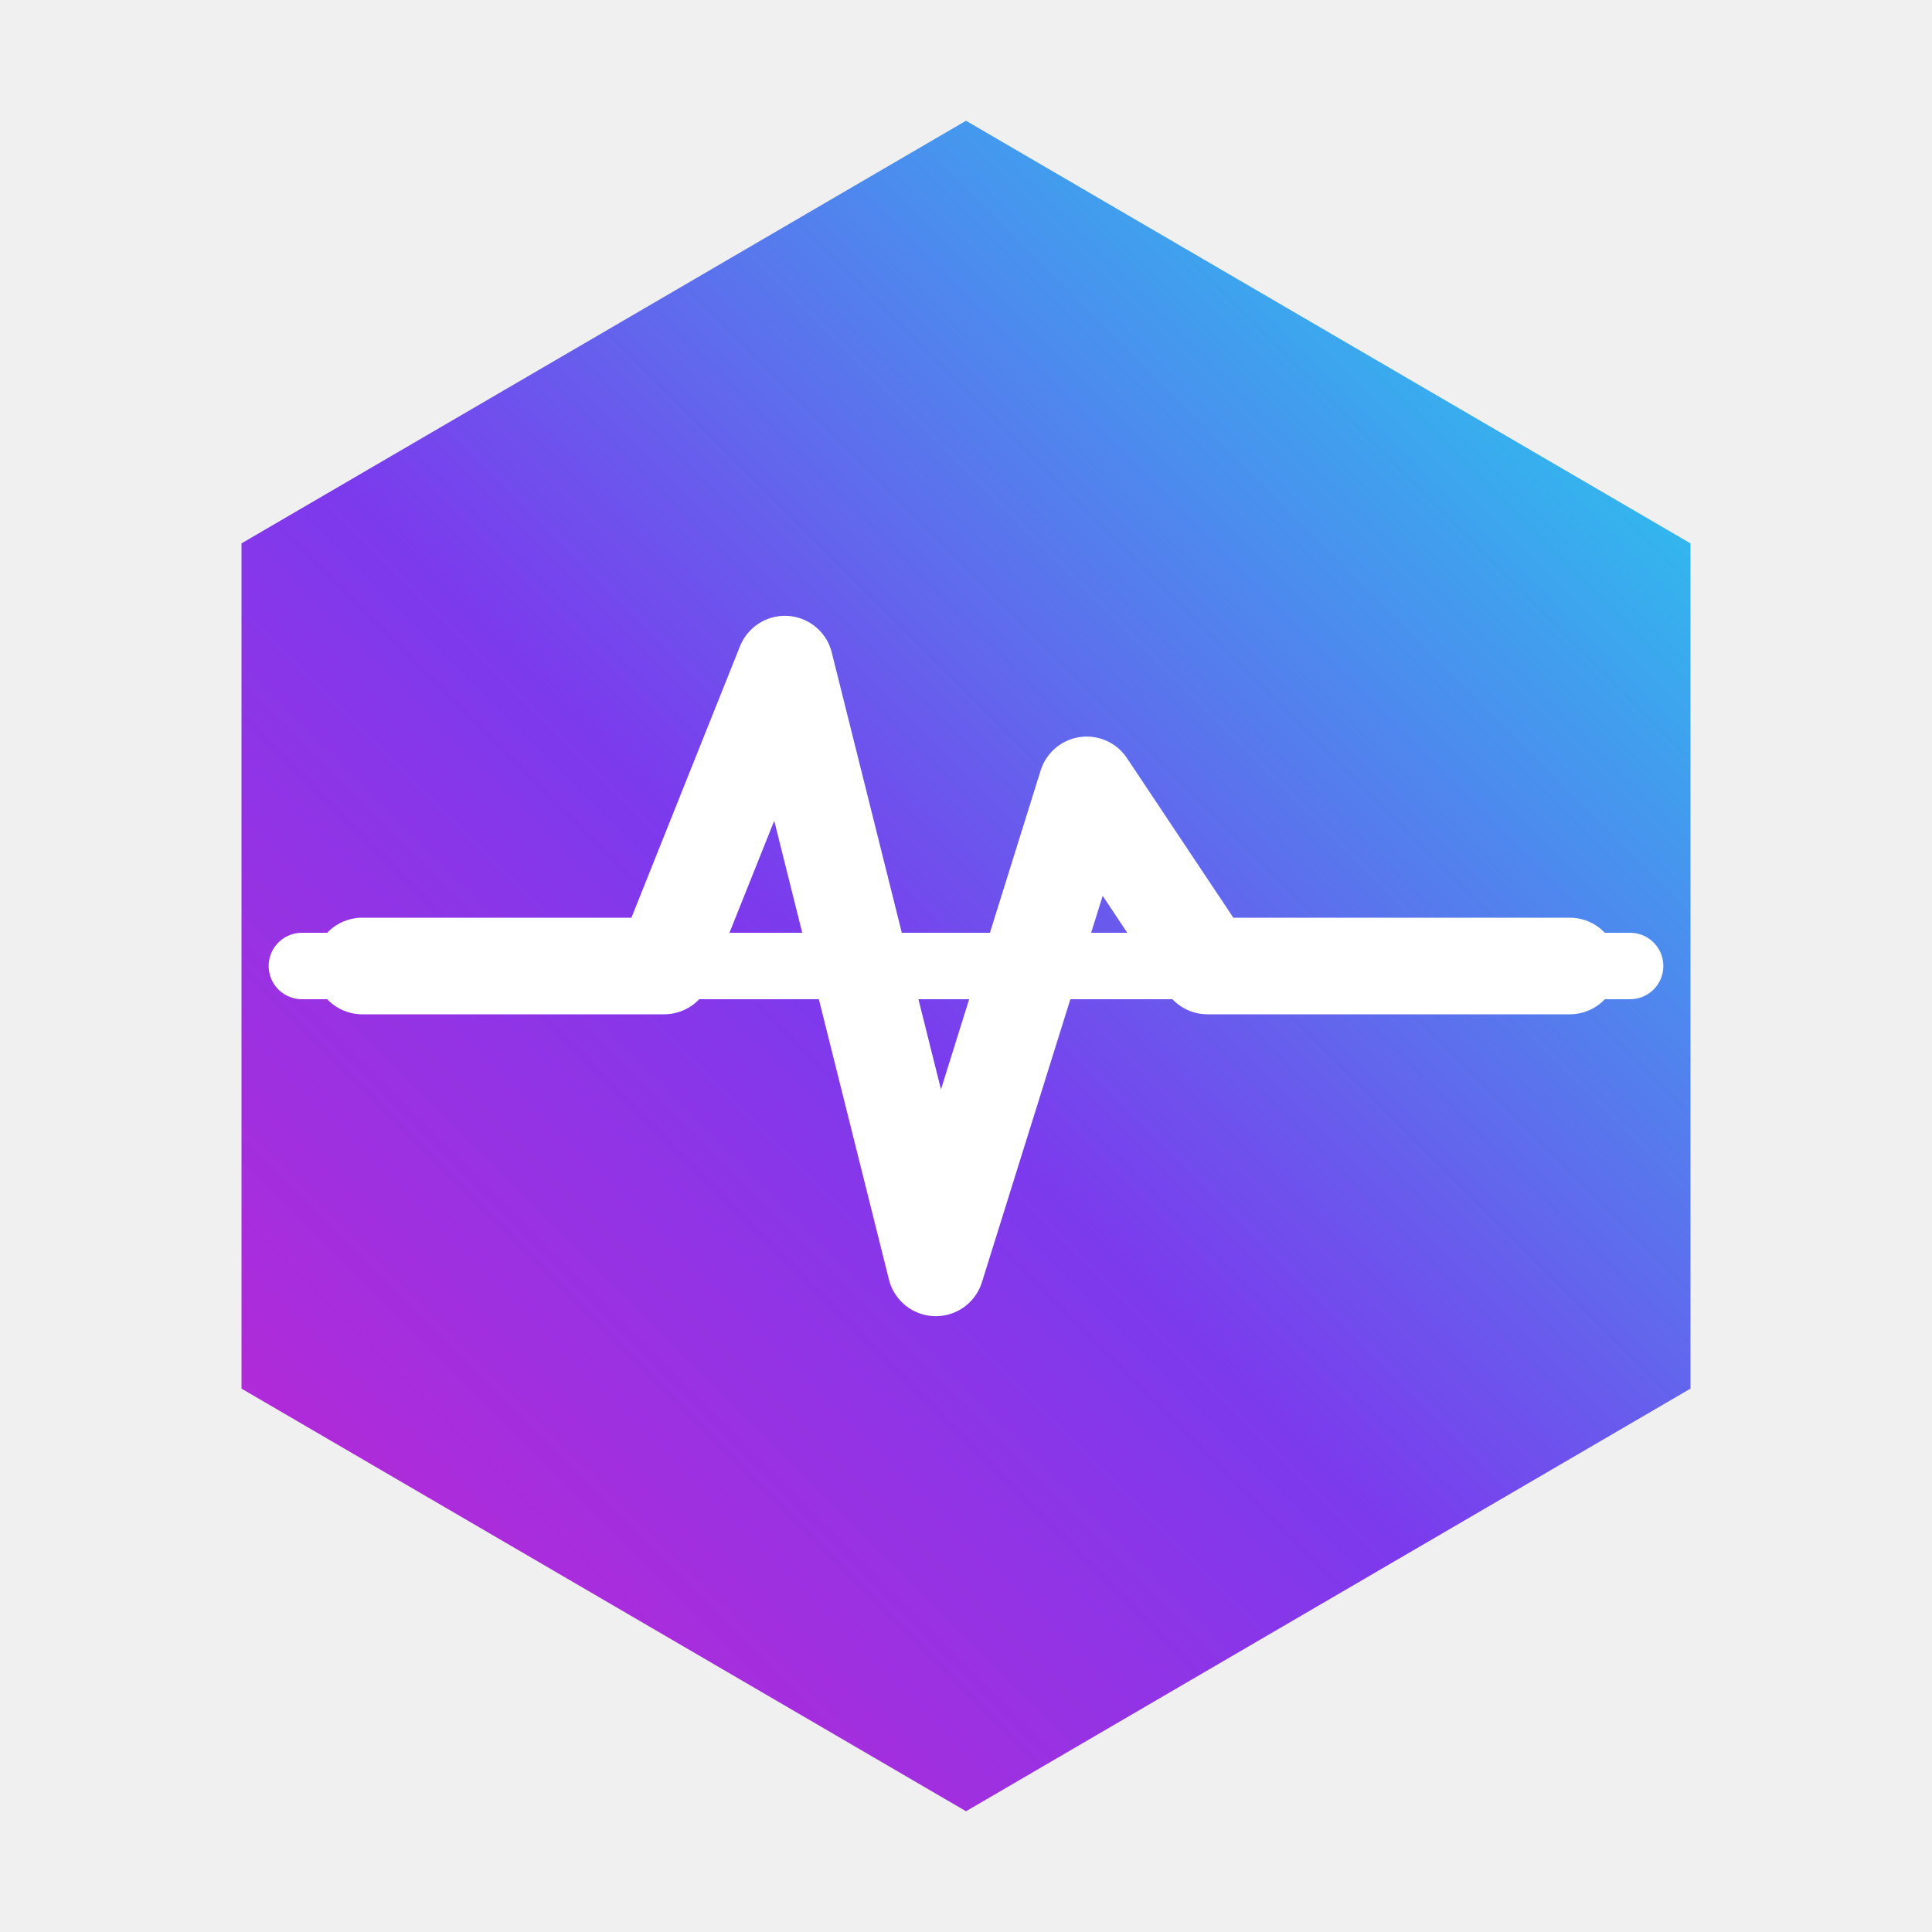
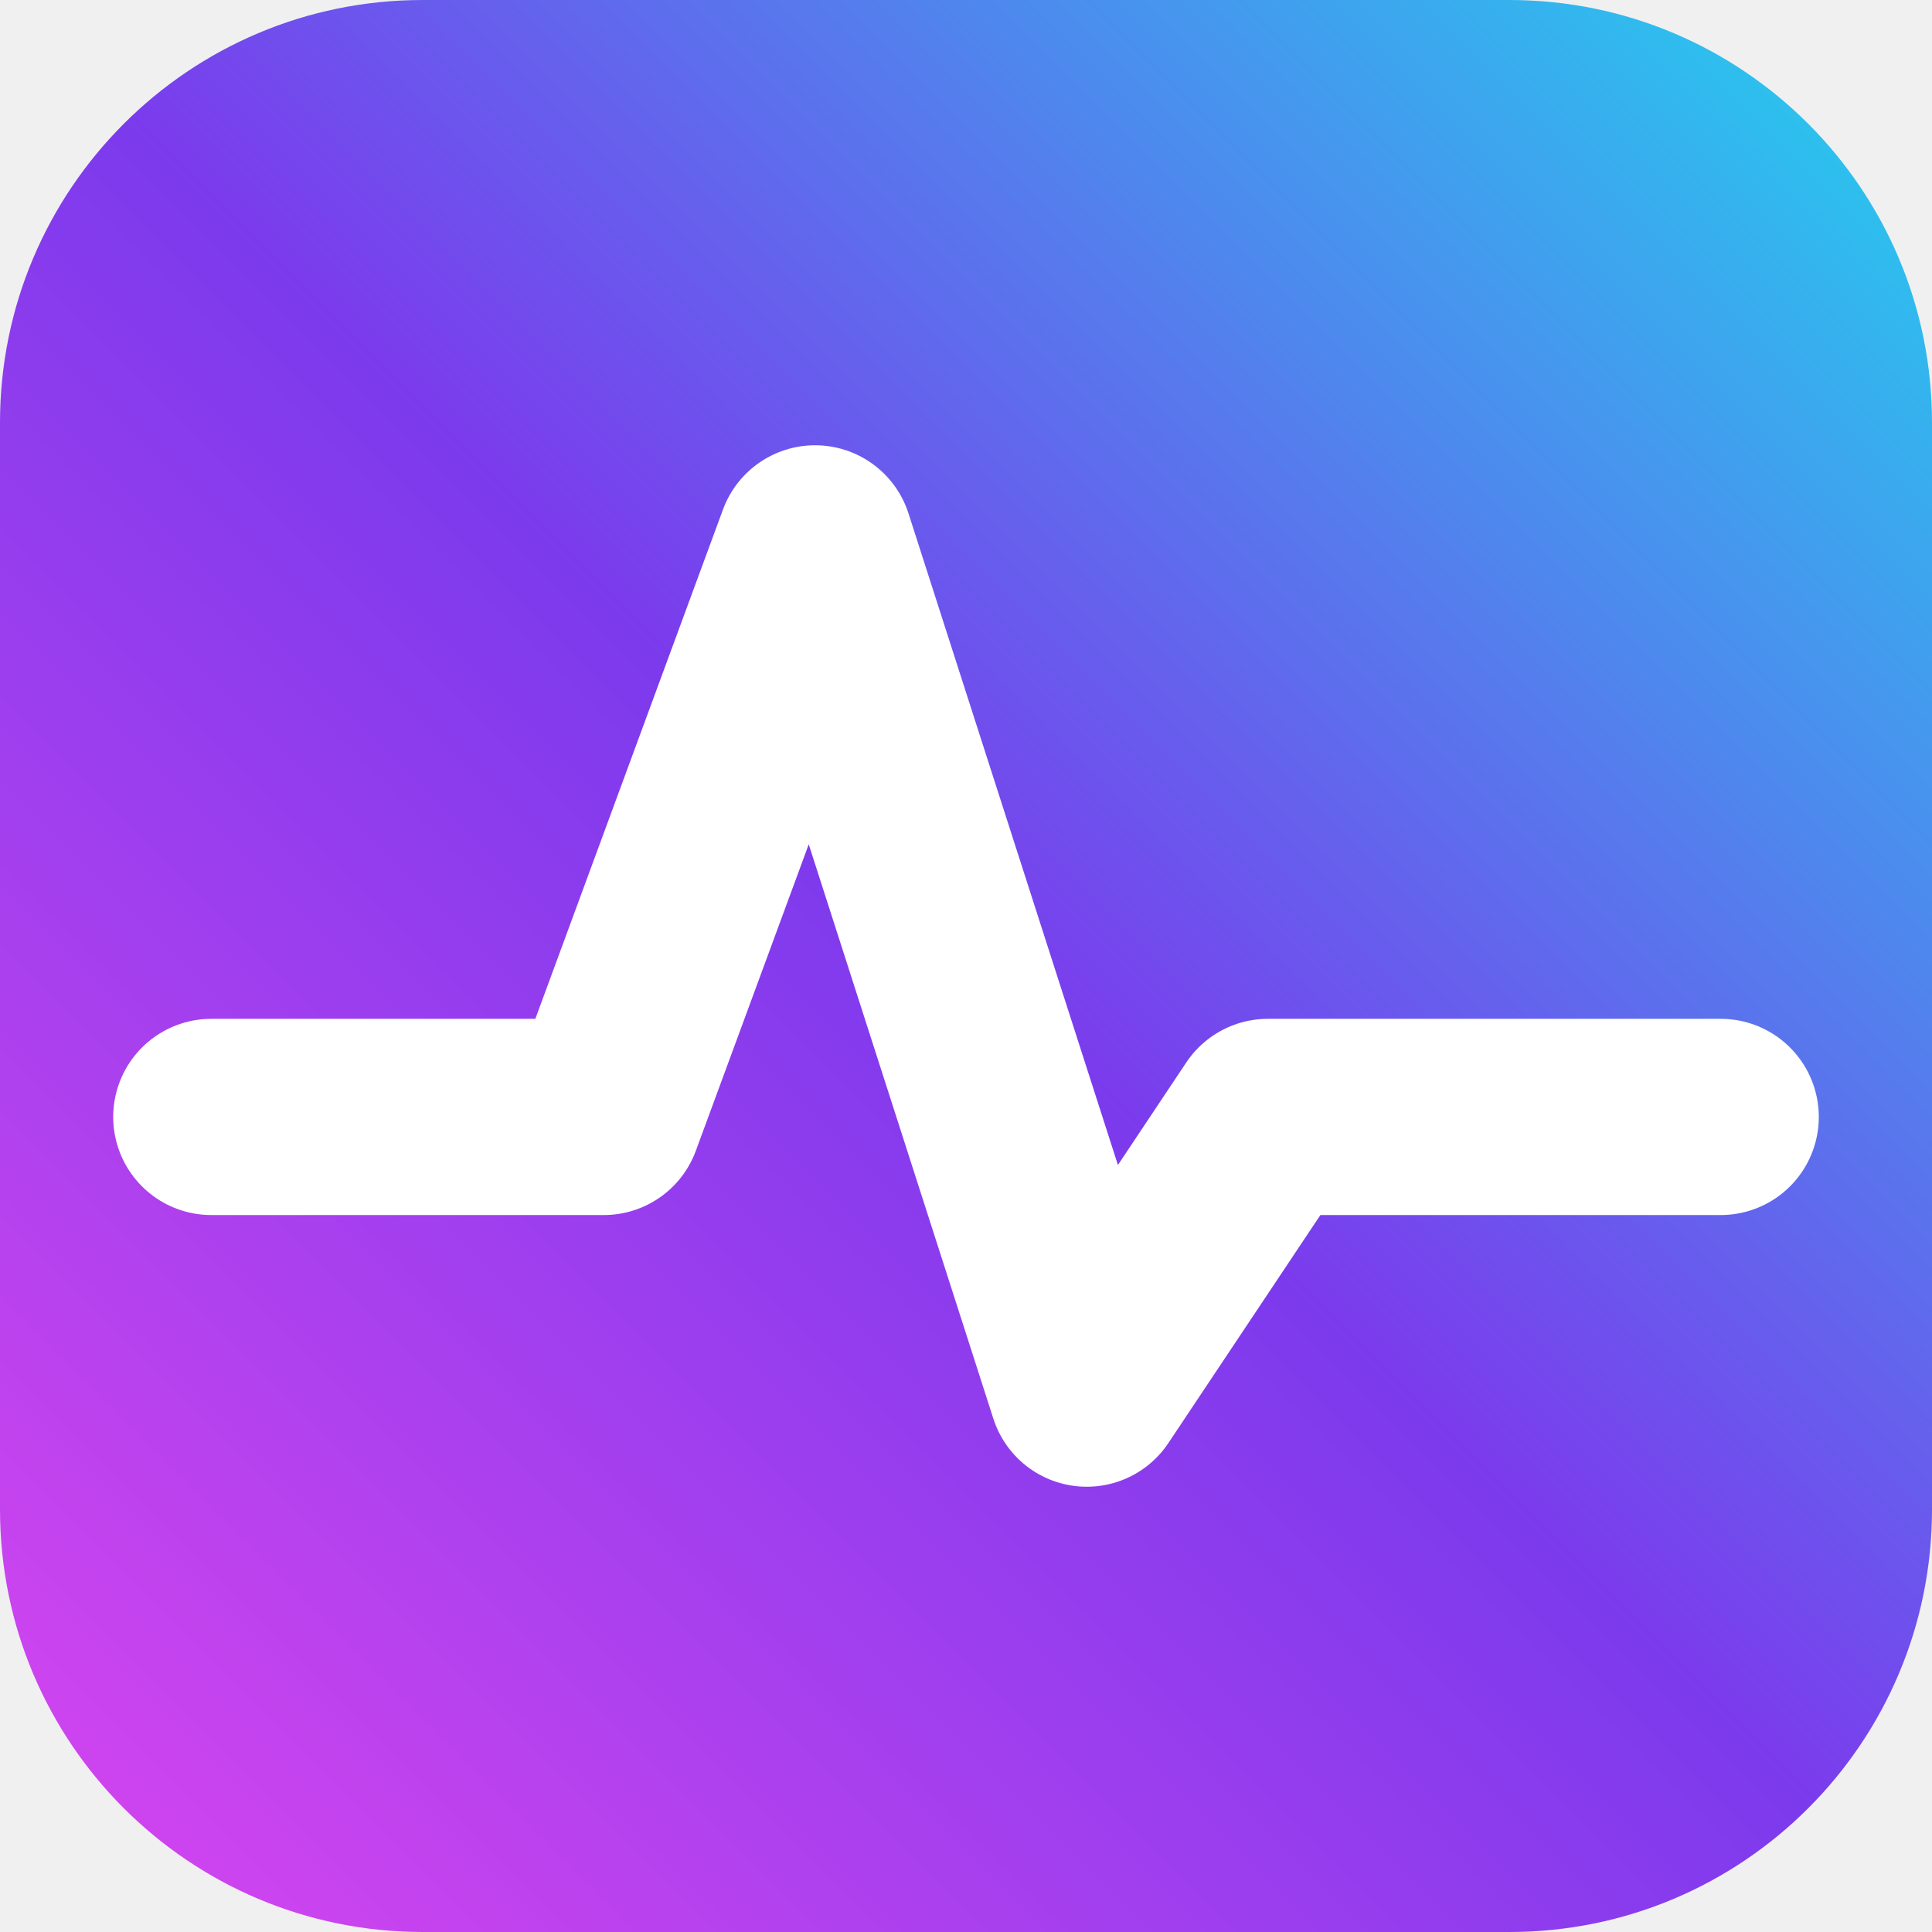
- <svg xmlns="http://www.w3.org/2000/svg" viewBox="0 0 64 64" role="img" aria-label="PulseChain">
+ <svg xmlns="http://www.w3.org/2000/svg" viewBox="0 0 64 64" role="img" aria-label="PulseTEXT">
  <defs>
-     <linearGradient id="pc" x1="8" y1="56" x2="56" y2="8" gradientUnits="userSpaceOnUse">
-       <stop offset="0%" stop-color="#c026d3" />
-       <stop offset="45%" stop-color="#7c3aed" />
+     <linearGradient id="pc" x1="0" y1="64" x2="64" y2="0" gradientUnits="userSpaceOnUse">
+       <stop offset="0%" stop-color="#d946ef" />
+       <stop offset="50%" stop-color="#7c3aed" />
      <stop offset="100%" stop-color="#22d3ee" />
    </linearGradient>
  </defs>
-   <path fill="url(#pc)" d="M32 4 L56 18 L56 46 L32 60 L8 46 L8 18 Z" />
-   <path fill="none" stroke="#fff" stroke-width="2.2" stroke-linecap="round" d="M10 32 H54" />
-   <path fill="none" stroke="#fff" stroke-width="3.2" stroke-linecap="round" stroke-linejoin="round" d="M12 32 H22 L26 22 L31 42 L36 26 L40 32 H52" />
+   <rect x="0" y="0" width="64" height="64" rx="14" fill="url(#pc)" />
+   <path fill="none" stroke="#fff" stroke-width="6.5" stroke-linecap="round" stroke-linejoin="round" d="M7 37 H20 L27 18 L36 46 L42 37 H57" />
</svg>
